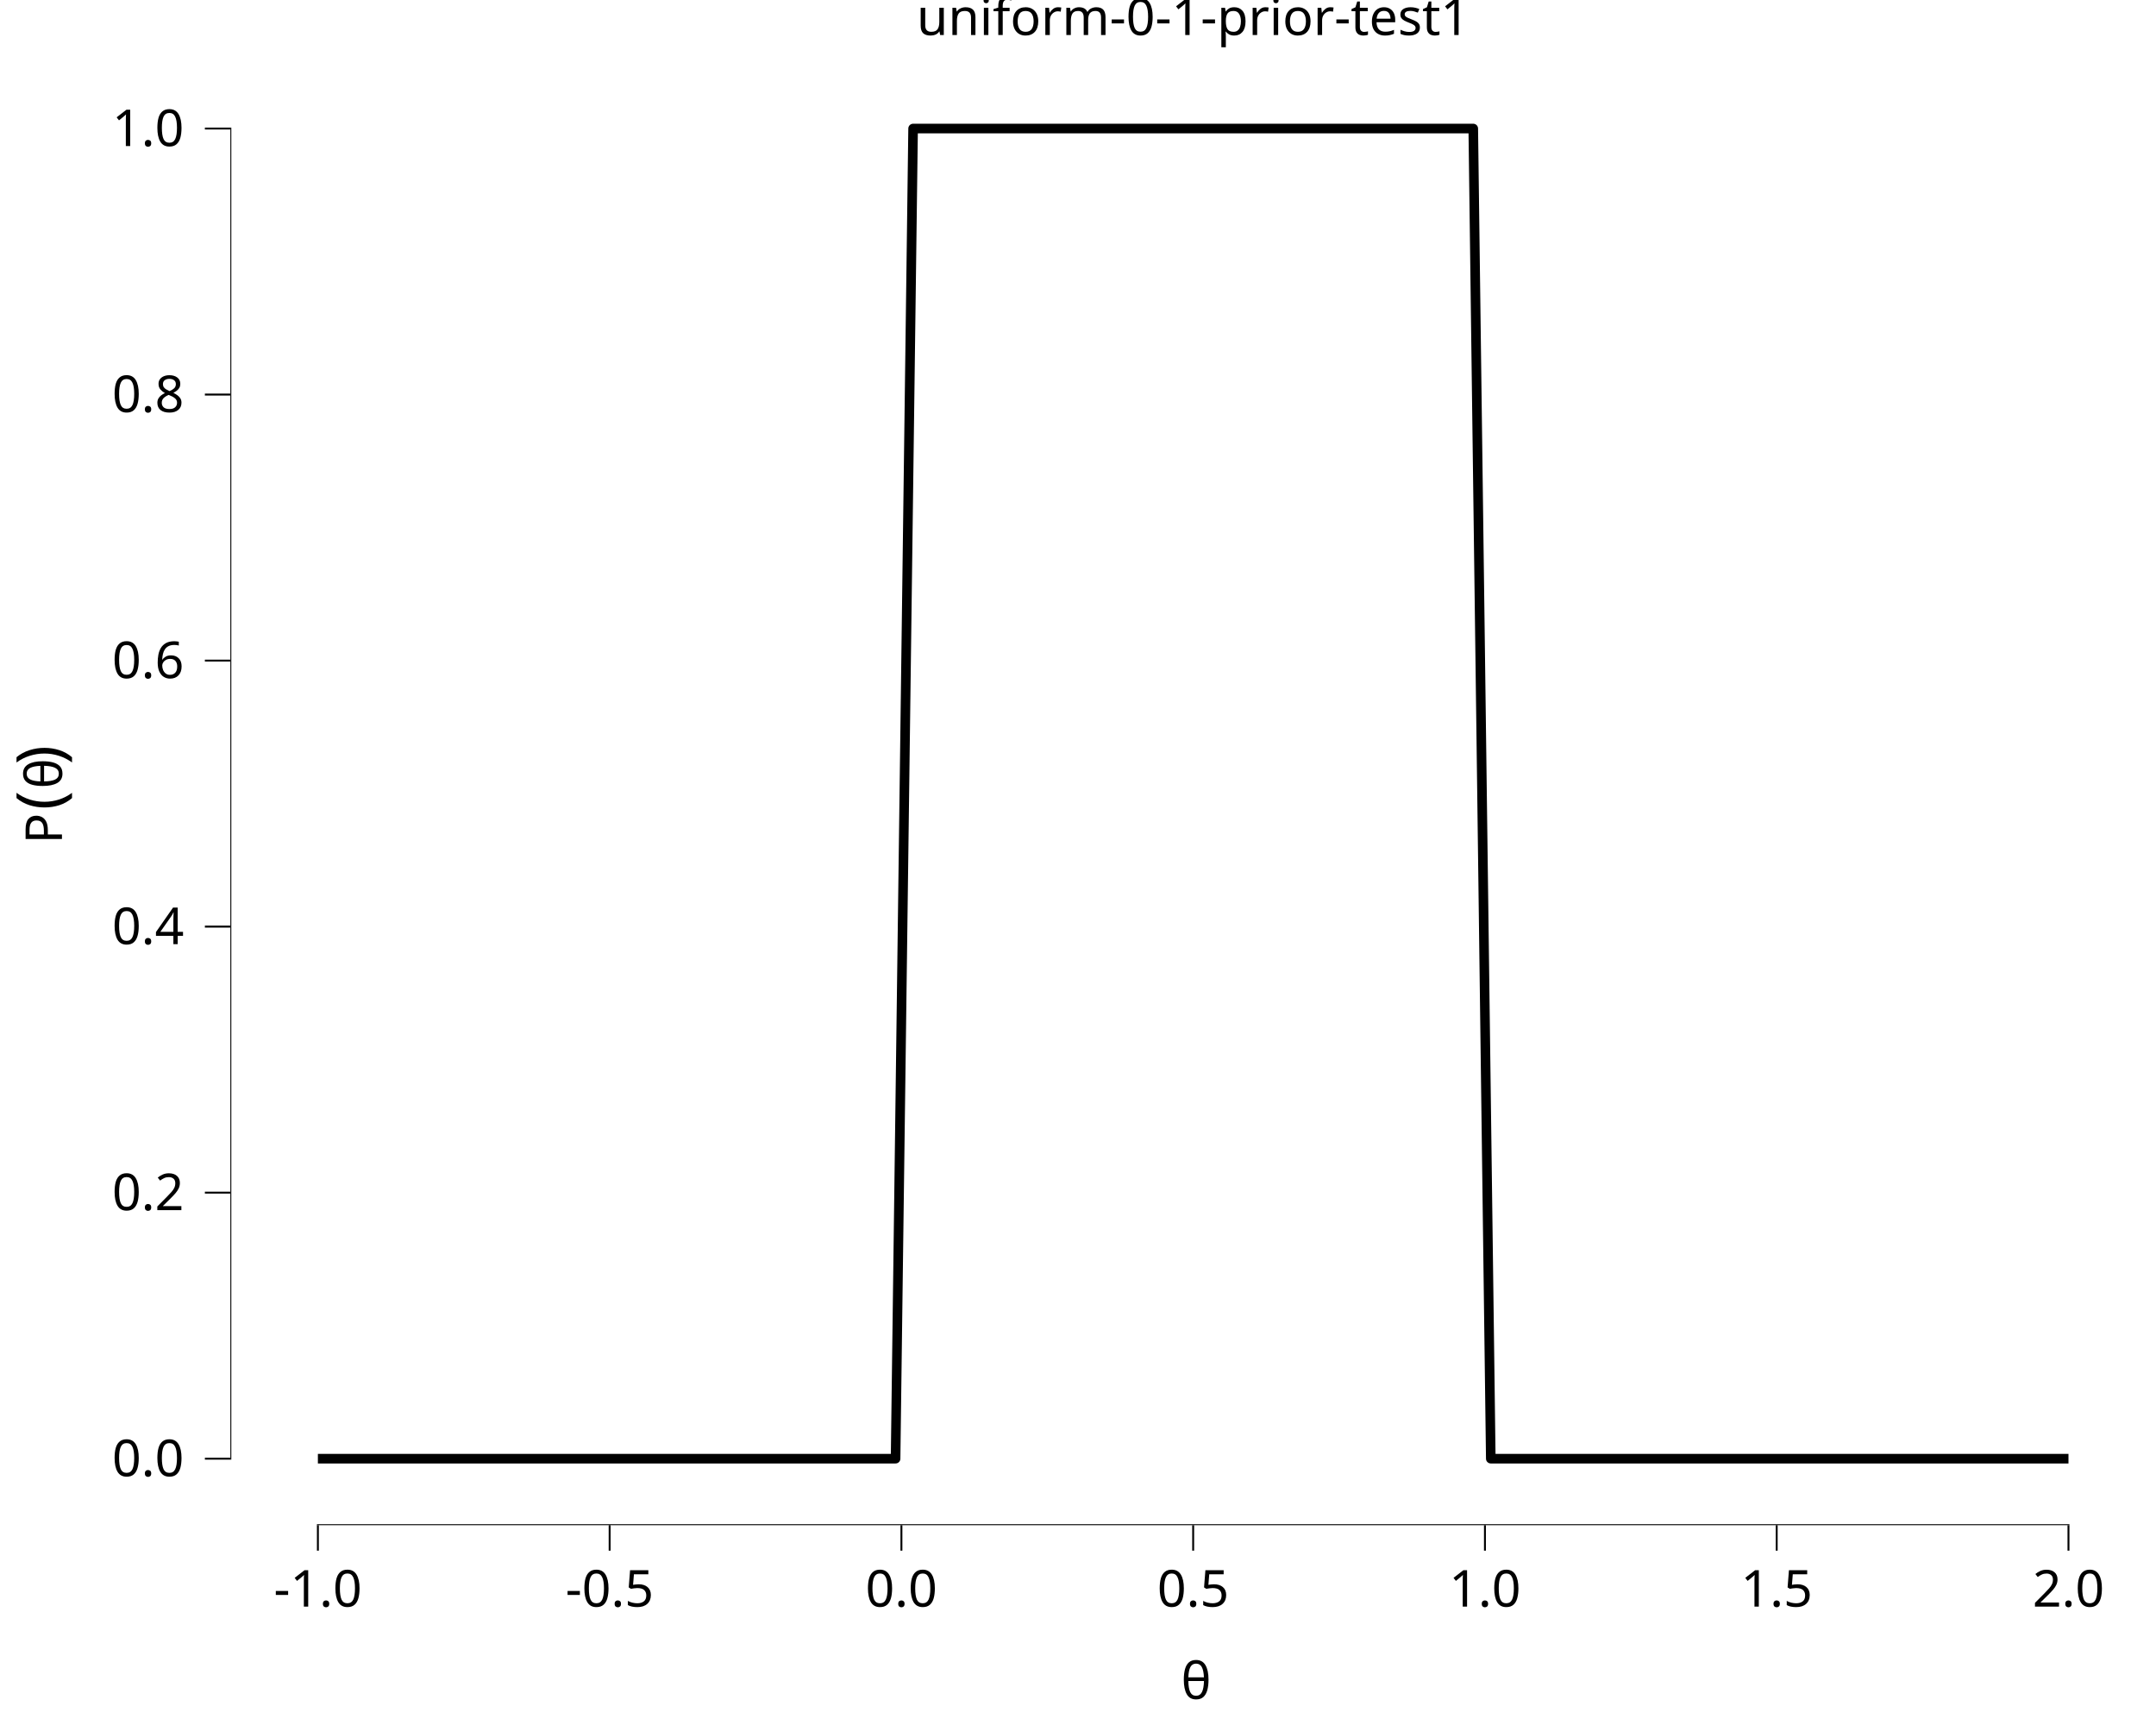
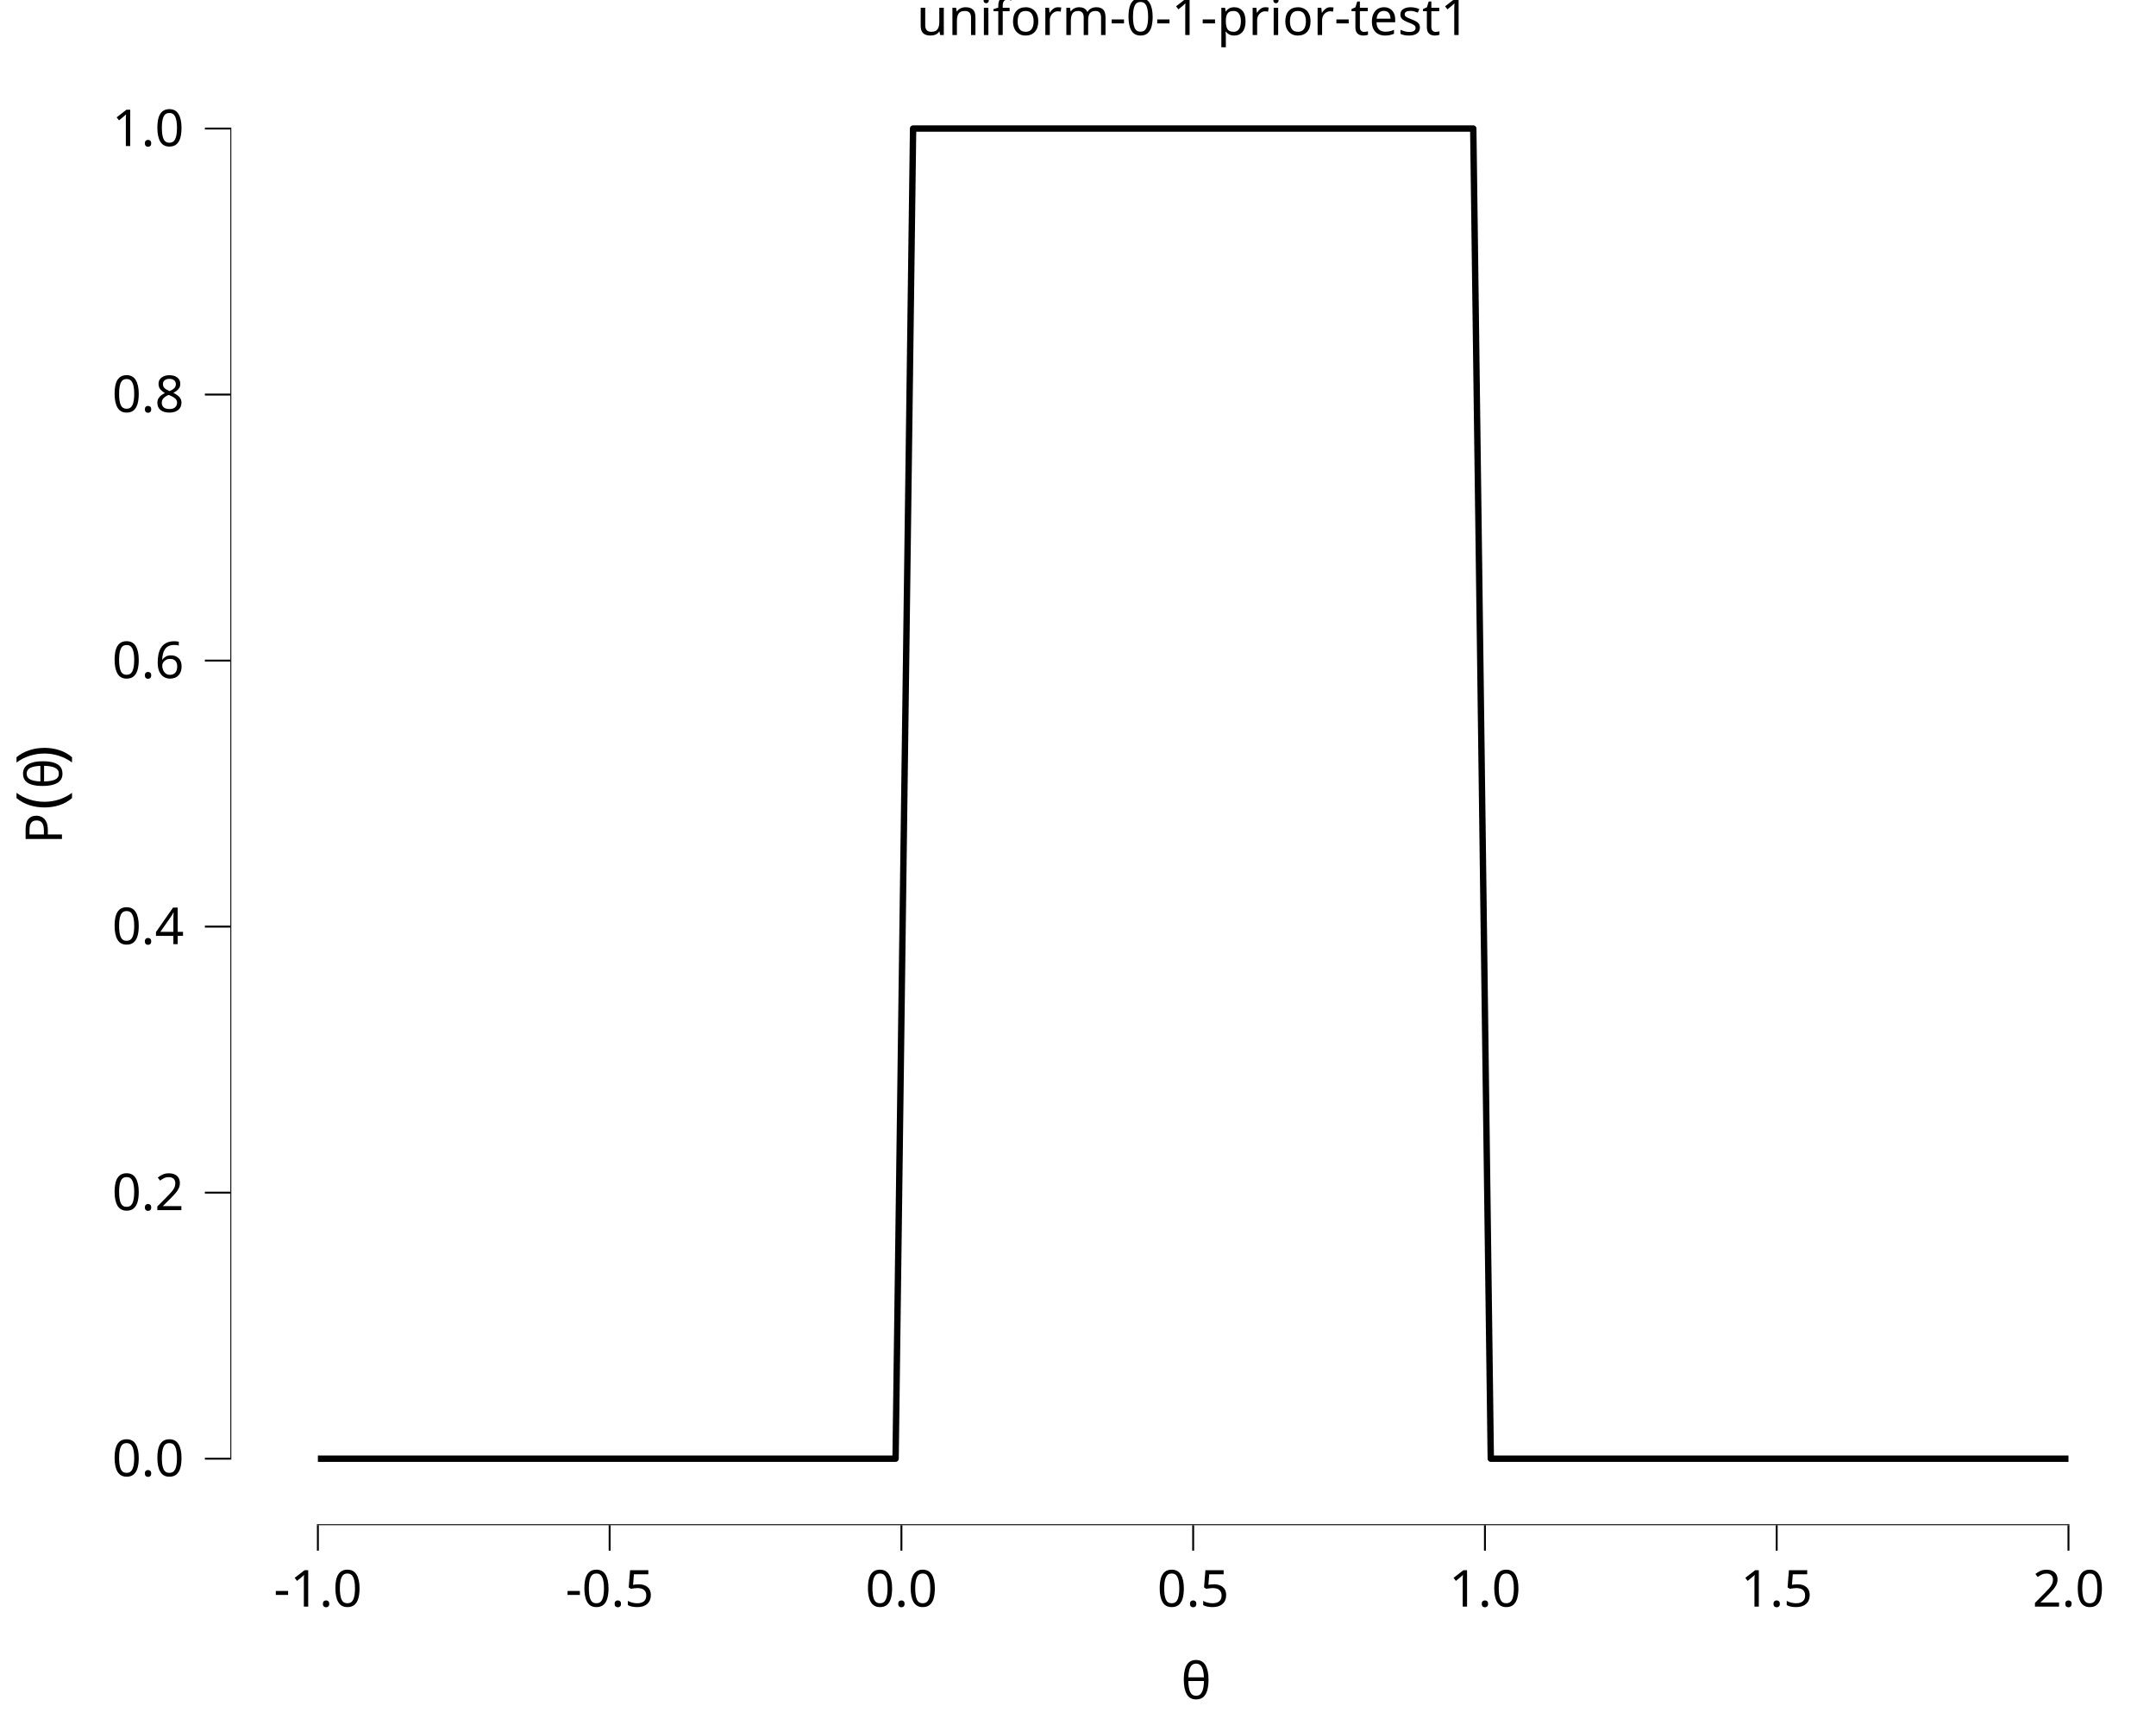
<svg xmlns="http://www.w3.org/2000/svg" class="svglite" data-engine-version="2.0" width="720.00pt" height="576.00pt" viewBox="0 0 720.00 576.00">
  <defs>
    <style type="text/css">
    .svglite line, .svglite polyline, .svglite polygon, .svglite path, .svglite rect, .svglite circle {
      fill: none;
      stroke: #000000;
      stroke-linecap: round;
      stroke-linejoin: round;
      stroke-miterlimit: 10.00;
    }
  </style>
  </defs>
  <rect width="100%" height="100%" style="stroke: none; fill: #FFFFFF;" />
  <defs>
    <clipPath id="cpMC4wMHw3MjAuMDB8MC4wMHw1NzYuMDA=">
      <rect x="0.00" y="0.00" width="720.00" height="576.00" />
    </clipPath>
  </defs>
  <g clip-path="url(#cpMC4wMHw3MjAuMDB8MC4wMHw1NzYuMDA=)">
    <rect x="0.00" y="0.00" width="720.00" height="576.00" style="stroke-width: 10.67; stroke: none;" />
  </g>
  <defs>
    <clipPath id="cpNzYuOTN8NzIwLjAwfDIwLjcxfDUwOS4yOA==">
      <rect x="76.93" y="20.71" width="643.07" height="488.57" />
    </clipPath>
  </defs>
  <g clip-path="url(#cpNzYuOTN8NzIwLjAwfDIwLjcxfDUwOS4yOA==)">
    <rect x="76.93" y="20.71" width="643.07" height="488.57" style="stroke-width: 10.67; stroke: none;" />
-     <polyline points="106.16,487.07 112.00,487.07 117.85,487.07 123.70,487.07 129.54,487.07 135.39,487.07 141.23,487.07 147.08,487.07 152.93,487.07 158.77,487.07 164.62,487.07 170.46,487.07 176.31,487.07 182.16,487.07 188.00,487.07 193.85,487.07 199.69,487.07 205.54,487.07 211.39,487.07 217.23,487.07 223.08,487.07 228.93,487.07 234.77,487.07 240.62,487.07 246.46,487.07 252.31,487.07 258.16,487.07 264.00,487.07 269.85,487.07 275.69,487.07 281.54,487.07 287.39,487.07 293.23,487.07 299.08,487.07 304.93,42.92 310.77,42.92 316.62,42.92 322.46,42.92 328.31,42.92 334.16,42.92 340.00,42.92 345.85,42.92 351.69,42.92 357.54,42.92 363.39,42.92 369.23,42.92 375.08,42.92 380.92,42.92 386.77,42.92 392.62,42.92 398.46,42.92 404.31,42.92 410.16,42.92 416.00,42.92 421.85,42.92 427.69,42.92 433.54,42.92 439.39,42.92 445.23,42.92 451.08,42.92 456.92,42.92 462.77,42.92 468.62,42.92 474.46,42.92 480.31,42.92 486.15,42.92 492.00,42.92 497.85,487.07 503.69,487.07 509.54,487.07 515.39,487.07 521.23,487.07 527.08,487.07 532.92,487.07 538.77,487.07 544.62,487.07 550.46,487.07 556.31,487.07 562.15,487.07 568.00,487.07 573.85,487.07 579.69,487.07 585.54,487.07 591.39,487.07 597.23,487.07 603.08,487.07 608.92,487.07 614.77,487.07 620.62,487.07 626.46,487.07 632.31,487.07 638.15,487.07 644.00,487.07 649.85,487.07 655.69,487.07 661.54,487.07 667.38,487.07 673.23,487.07 679.08,487.07 684.92,487.07 690.77,487.07 " style="stroke-width: 3.20; stroke-linecap: butt;" />
+     <polyline points="106.16,487.07 112.00,487.07 117.85,487.07 123.70,487.07 129.54,487.07 135.39,487.07 141.23,487.07 147.08,487.07 152.93,487.07 158.77,487.07 164.62,487.07 170.46,487.07 176.31,487.07 182.16,487.07 188.00,487.07 193.85,487.07 199.69,487.07 205.54,487.07 211.39,487.07 217.23,487.07 223.08,487.07 228.93,487.07 234.77,487.07 240.62,487.07 246.46,487.07 252.31,487.07 258.16,487.07 264.00,487.07 269.85,487.07 275.69,487.07 281.54,487.07 287.39,487.07 293.23,487.07 299.08,487.07 304.93,42.92 310.77,42.92 316.62,42.92 322.46,42.92 328.31,42.92 334.16,42.92 340.00,42.92 345.85,42.92 351.69,42.92 357.54,42.92 363.39,42.92 369.23,42.92 375.08,42.92 380.92,42.92 386.77,42.92 392.62,42.92 398.46,42.92 404.31,42.92 410.16,42.92 416.00,42.92 421.85,42.92 427.69,42.92 433.54,42.92 439.39,42.92 445.23,42.92 451.08,42.92 456.92,42.92 462.77,42.92 468.62,42.92 474.46,42.92 480.31,42.92 486.15,42.92 492.00,42.92 497.85,487.07 503.69,487.07 509.54,487.07 515.39,487.07 521.23,487.07 527.08,487.07 532.92,487.07 538.77,487.07 544.62,487.07 550.46,487.07 556.31,487.07 562.15,487.07 568.00,487.07 573.85,487.07 579.69,487.07 585.54,487.07 591.39,487.07 597.23,487.07 603.08,487.07 608.92,487.07 614.77,487.07 620.62,487.07 626.46,487.07 632.31,487.07 638.15,487.07 644.00,487.07 649.85,487.07 655.69,487.07 661.54,487.07 667.38,487.07 673.23,487.07 679.08,487.07 684.92,487.07 690.77,487.07 " style="stroke-width: 2.13; stroke-linecap: butt;" />
    <line x1="105.84" y1="509.28" x2="691.09" y2="509.28" style="stroke-width: 0.64; stroke-linecap: butt;" />
    <line x1="76.93" y1="487.39" x2="76.93" y2="42.60" style="stroke-width: 0.64; stroke-linecap: butt;" />
    <rect x="76.93" y="20.71" width="643.07" height="488.57" style="stroke-width: 0.00; stroke: none;" />
  </g>
  <g clip-path="url(#cpMC4wMHw3MjAuMDB8MC4wMHw1NzYuMDA=)">
    <polyline points="76.93,509.28 76.93,20.71 " style="stroke-width: 0.00; stroke: none; stroke-linecap: butt;" />
    <text x="61.45" y="492.92" text-anchor="end" style="font-size: 17.00px; font-family: sans;" textLength="23.63px" lengthAdjust="spacingAndGlyphs">0.0</text>
    <text x="61.45" y="404.09" text-anchor="end" style="font-size: 17.00px; font-family: sans;" textLength="23.63px" lengthAdjust="spacingAndGlyphs">0.2</text>
    <text x="61.45" y="315.26" text-anchor="end" style="font-size: 17.00px; font-family: sans;" textLength="23.63px" lengthAdjust="spacingAndGlyphs">0.4</text>
    <text x="61.45" y="226.43" text-anchor="end" style="font-size: 17.00px; font-family: sans;" textLength="23.63px" lengthAdjust="spacingAndGlyphs">0.6</text>
    <text x="61.45" y="137.60" text-anchor="end" style="font-size: 17.00px; font-family: sans;" textLength="23.63px" lengthAdjust="spacingAndGlyphs">0.8</text>
    <text x="61.45" y="48.77" text-anchor="end" style="font-size: 17.00px; font-family: sans;" textLength="23.63px" lengthAdjust="spacingAndGlyphs">1.0</text>
    <polyline points="68.42,487.07 76.93,487.07 " style="stroke-width: 0.64; stroke-linecap: butt;" />
    <polyline points="68.42,398.24 76.93,398.24 " style="stroke-width: 0.64; stroke-linecap: butt;" />
    <polyline points="68.42,309.41 76.93,309.41 " style="stroke-width: 0.64; stroke-linecap: butt;" />
    <polyline points="68.42,220.58 76.93,220.58 " style="stroke-width: 0.64; stroke-linecap: butt;" />
    <polyline points="68.42,131.75 76.93,131.75 " style="stroke-width: 0.64; stroke-linecap: butt;" />
    <polyline points="68.42,42.92 76.93,42.92 " style="stroke-width: 0.64; stroke-linecap: butt;" />
    <polyline points="76.93,509.28 720.00,509.28 " style="stroke-width: 0.00; stroke: none; stroke-linecap: butt;" />
    <polyline points="106.16,517.79 106.16,509.28 " style="stroke-width: 0.64; stroke-linecap: butt;" />
    <polyline points="203.59,517.79 203.59,509.28 " style="stroke-width: 0.64; stroke-linecap: butt;" />
    <polyline points="301.03,517.79 301.03,509.28 " style="stroke-width: 0.64; stroke-linecap: butt;" />
    <polyline points="398.46,517.79 398.46,509.28 " style="stroke-width: 0.64; stroke-linecap: butt;" />
    <polyline points="495.90,517.79 495.90,509.28 " style="stroke-width: 0.64; stroke-linecap: butt;" />
    <polyline points="593.33,517.79 593.33,509.28 " style="stroke-width: 0.64; stroke-linecap: butt;" />
    <polyline points="690.77,517.79 690.77,509.28 " style="stroke-width: 0.64; stroke-linecap: butt;" />
    <text x="106.16" y="536.46" text-anchor="middle" style="font-size: 17.00px; font-family: sans;" textLength="29.29px" lengthAdjust="spacingAndGlyphs">-1.0</text>
    <text x="203.59" y="536.46" text-anchor="middle" style="font-size: 17.00px; font-family: sans;" textLength="29.29px" lengthAdjust="spacingAndGlyphs">-0.5</text>
    <text x="301.03" y="536.46" text-anchor="middle" style="font-size: 17.00px; font-family: sans;" textLength="23.63px" lengthAdjust="spacingAndGlyphs">0.0</text>
    <text x="398.46" y="536.46" text-anchor="middle" style="font-size: 17.00px; font-family: sans;" textLength="23.63px" lengthAdjust="spacingAndGlyphs">0.5</text>
    <text x="495.90" y="536.46" text-anchor="middle" style="font-size: 17.00px; font-family: sans;" textLength="23.63px" lengthAdjust="spacingAndGlyphs">1.0</text>
    <text x="593.33" y="536.46" text-anchor="middle" style="font-size: 17.00px; font-family: sans;" textLength="23.63px" lengthAdjust="spacingAndGlyphs">1.5</text>
    <text x="690.77" y="536.46" text-anchor="middle" style="font-size: 17.00px; font-family: sans;" textLength="23.63px" lengthAdjust="spacingAndGlyphs">2.0</text>
    <text x="394.40" y="567.29" style="font-size: 17.00px; font-family: sans;" textLength="8.13px" lengthAdjust="spacingAndGlyphs">θ</text>
    <text transform="translate(20.69,281.80) rotate(-90)" style="font-size: 17.00px; font-family: sans;" textLength="11.34px" lengthAdjust="spacingAndGlyphs">P</text>
    <text transform="translate(20.69,270.46) rotate(-90)" style="font-size: 21.25px; font-family: sans;" textLength="7.08px" lengthAdjust="spacingAndGlyphs">(</text>
    <text transform="translate(20.69,263.38) rotate(-90)" style="font-size: 17.00px; font-family: sans;" textLength="8.13px" lengthAdjust="spacingAndGlyphs">θ</text>
    <text transform="translate(20.69,255.25) rotate(-90)" style="font-size: 21.25px; font-family: sans;" textLength="7.06px" lengthAdjust="spacingAndGlyphs">)</text>
    <text x="398.46" y="11.70" text-anchor="middle" style="font-size: 17.00px; font-family: sans;" textLength="169.12px" lengthAdjust="spacingAndGlyphs">uniform-0-1-prior-test1</text>
  </g>
</svg>
